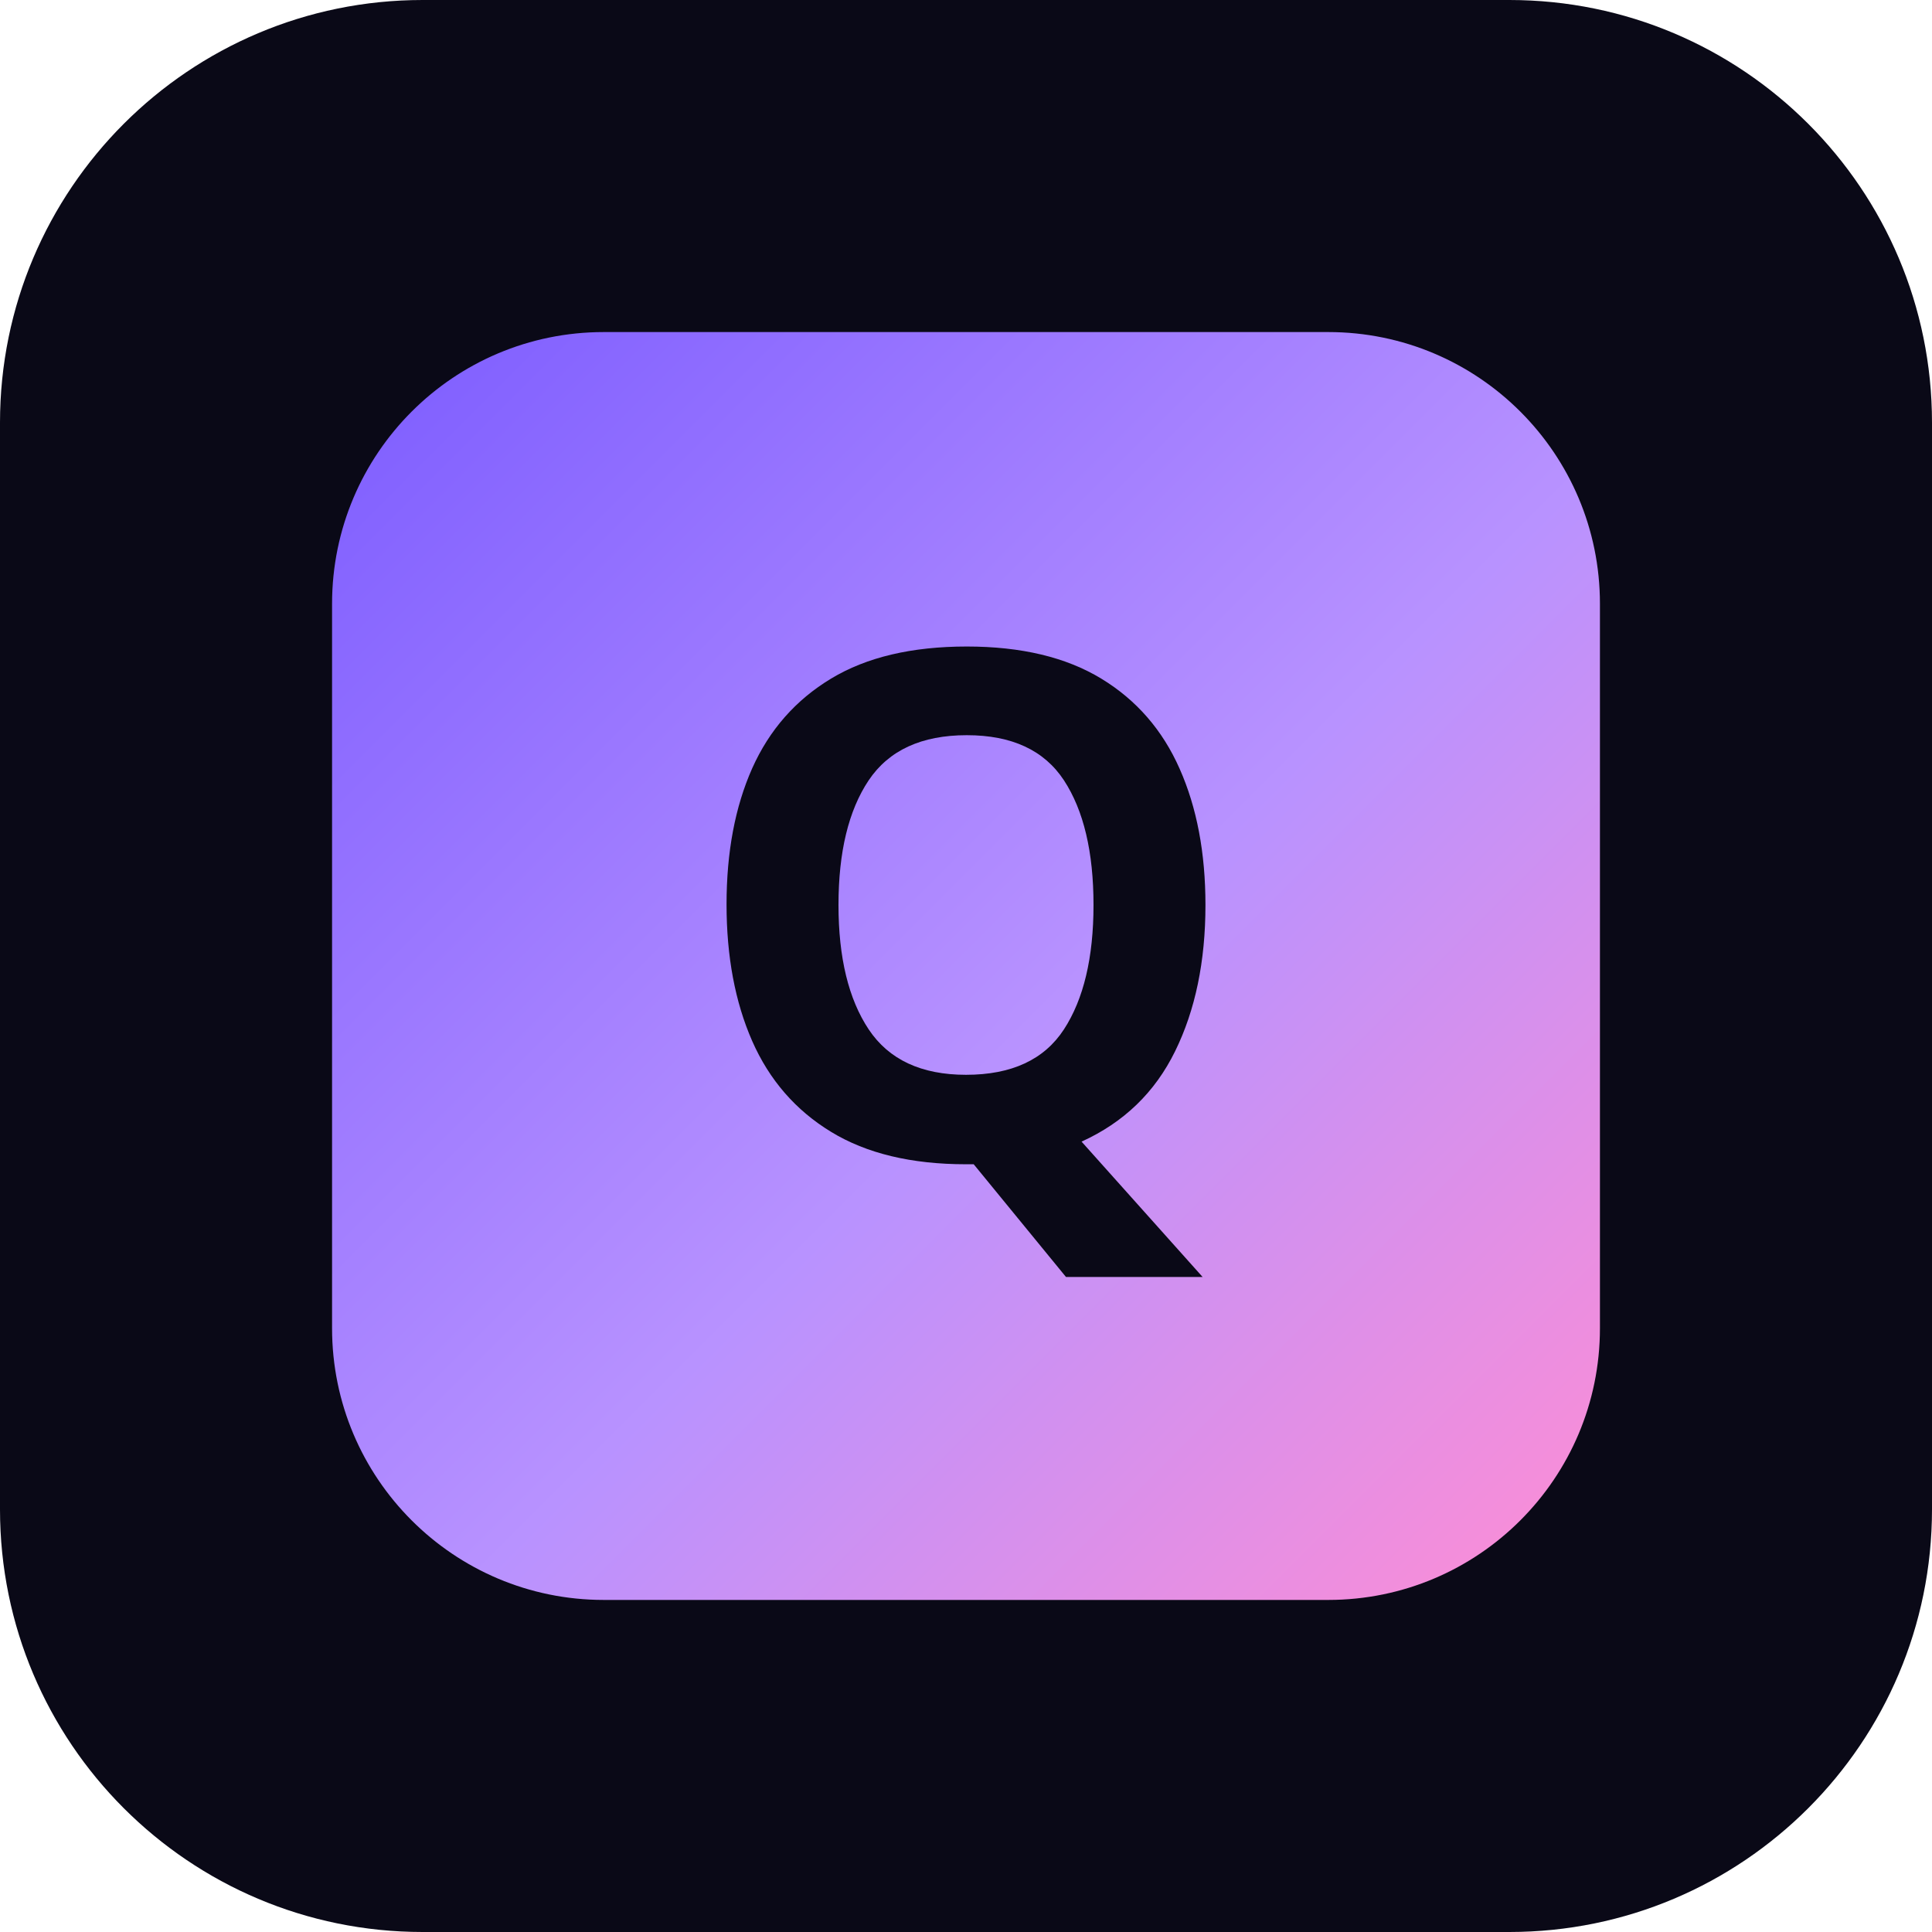
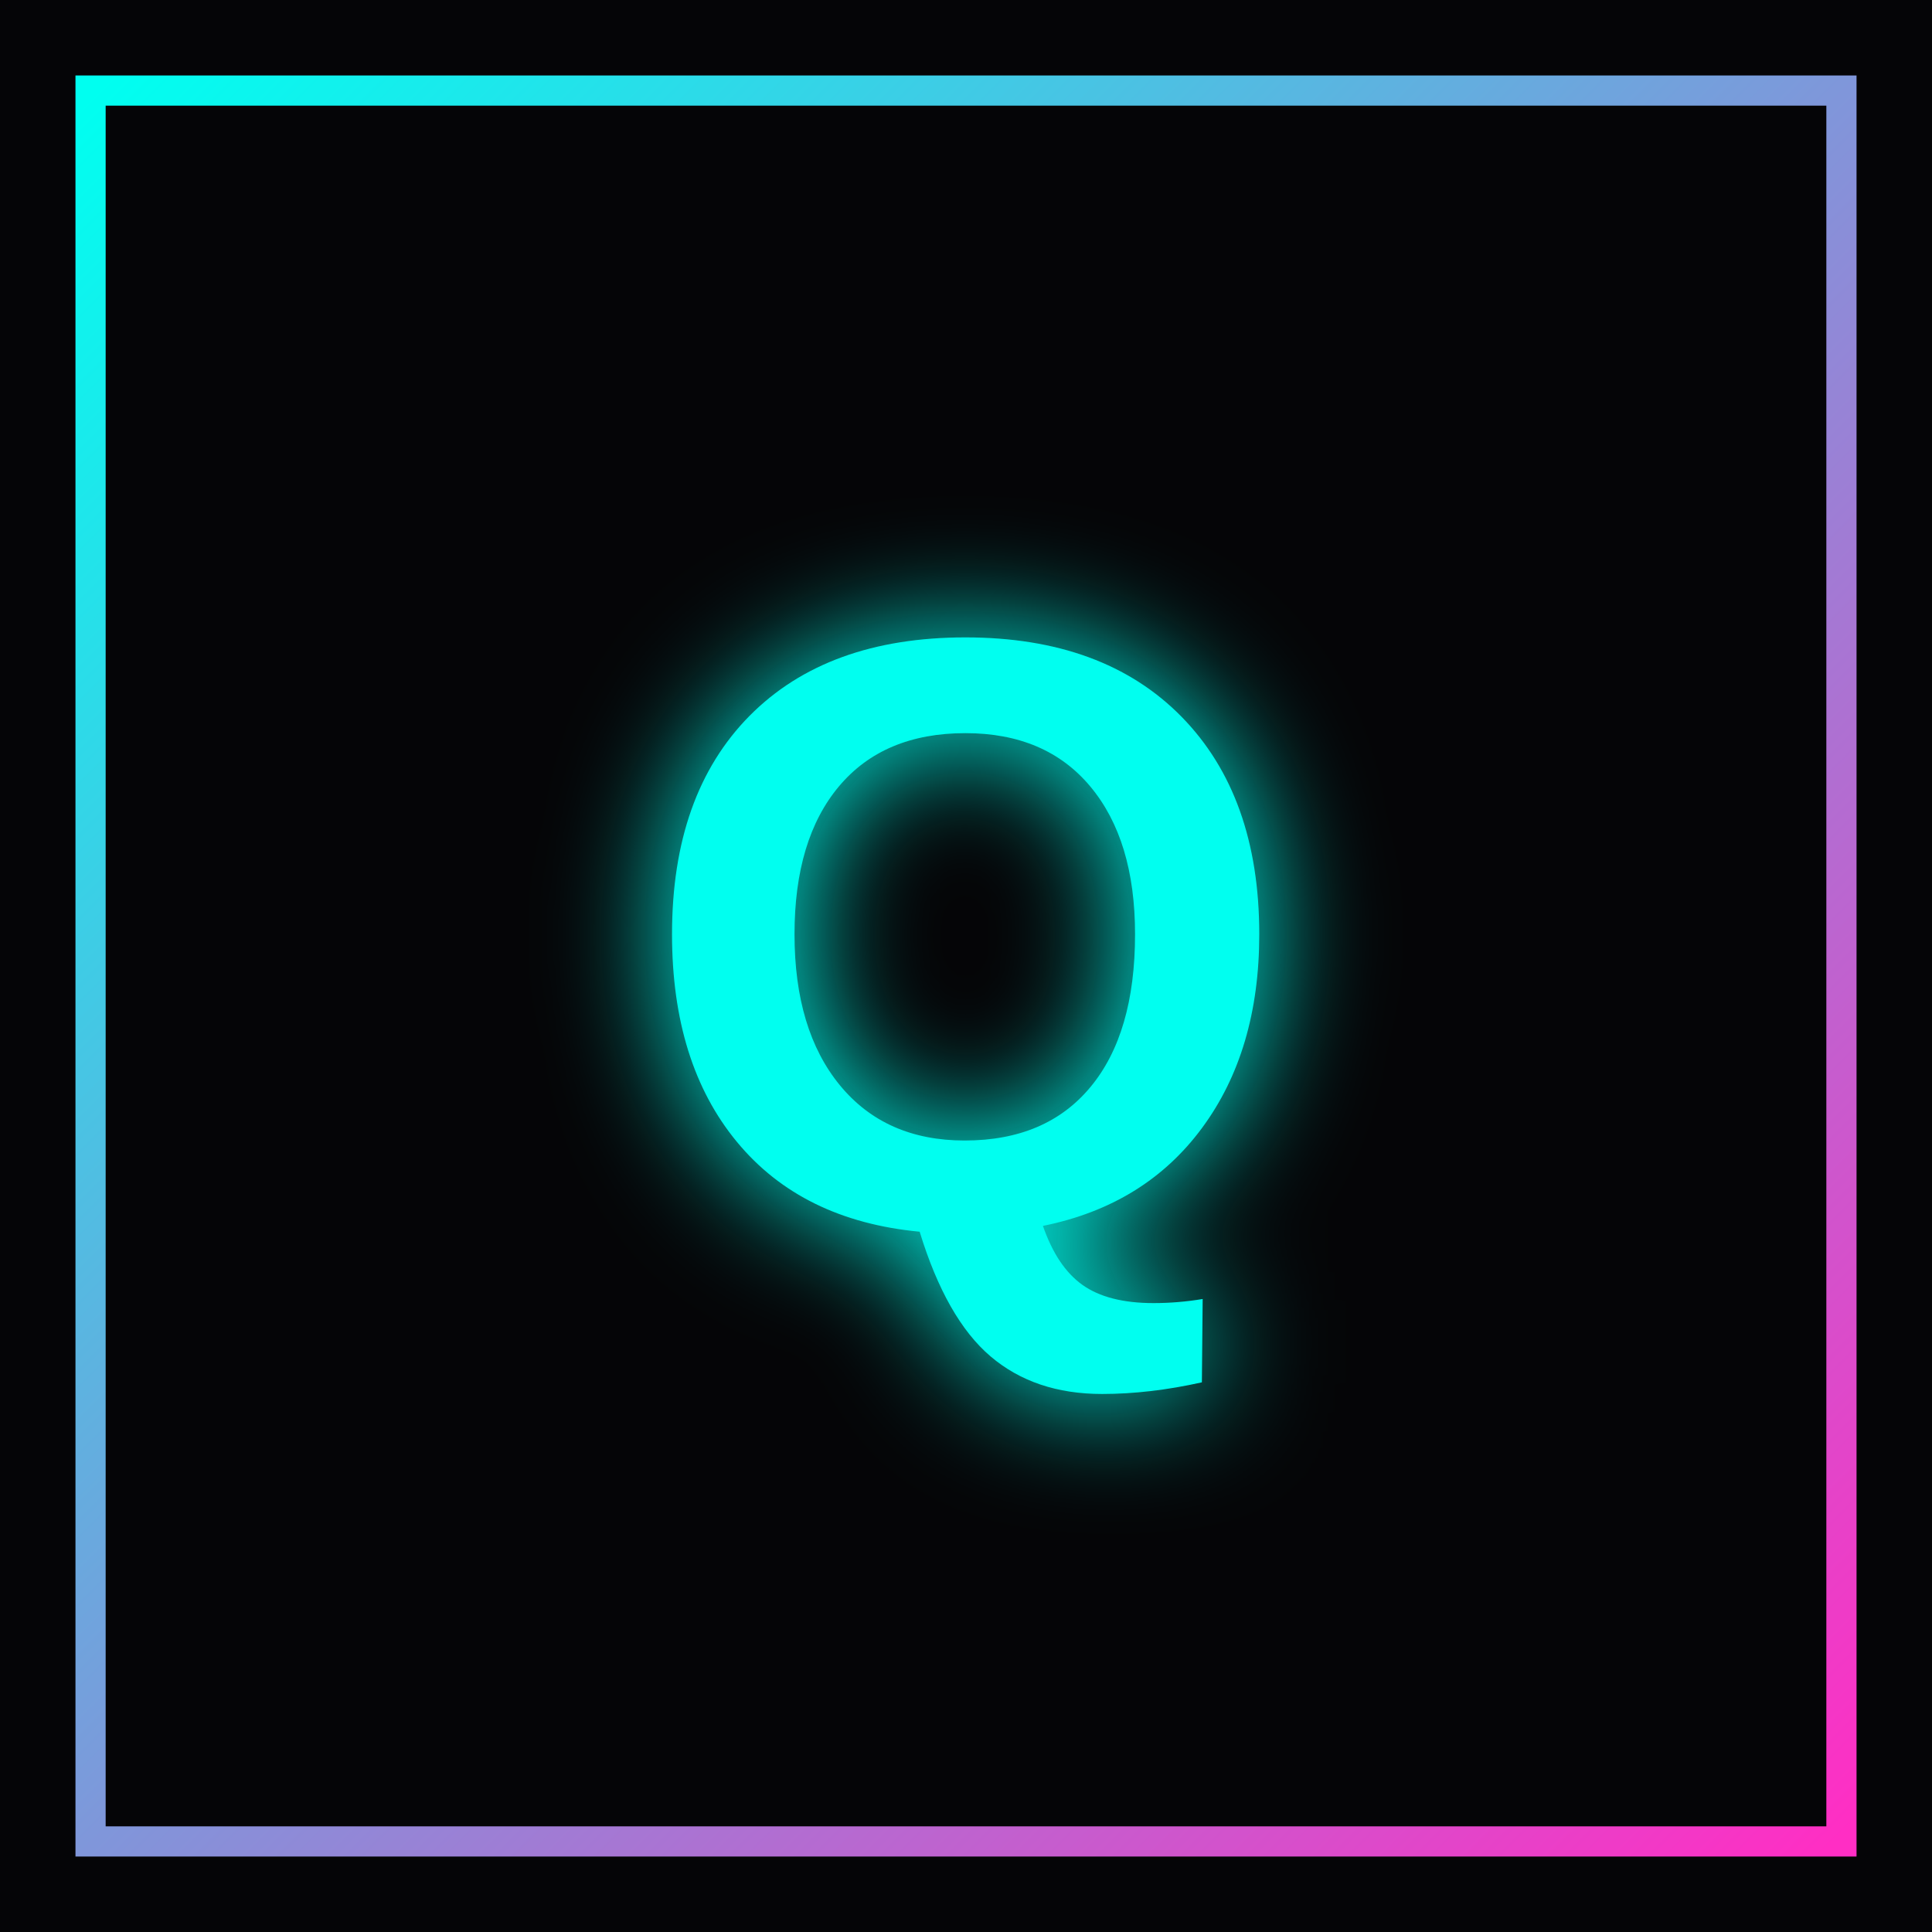
<svg xmlns="http://www.w3.org/2000/svg" viewBox="0 0 192 192">
  <defs>
    <linearGradient id="g" x1="0" y1="0" x2="1" y2="1">
-       <stop offset="0%" stop-color="#7c5cff" />
-       <stop offset="55%" stop-color="#b892ff" />
-       <stop offset="100%" stop-color="#ff8dd4" />
+       <stop offset="0%" stop-color="#00fff0" />
+       <stop offset="100%" stop-color="#ff2ec4" />
    </linearGradient>
+     <filter id="glow" x="-50%" y="-50%" width="200%" height="200%">
+       <feGaussianBlur stdDeviation="6" result="blur" />
+       <feMerge>
+         <feMergeNode in="blur" />
+         <feMergeNode in="SourceGraphic" />
+       </feMerge>
+     </filter>
  </defs>
-   <rect width="192" height="192" rx="42" fill="#0a0917" />
-   <rect x="33" y="33" width="126" height="126" rx="27" fill="url(#g)" />
-   <text x="96" y="115" font-family="Segoe UI, sans-serif" font-size="70" font-weight="800" fill="#0a0917" text-anchor="middle">Q</text>
+   <rect width="192" height="192" fill="#050507" />
+   <rect x="9" y="9" width="174" height="174" fill="none" stroke="url(#g)" stroke-width="3" />
+   <text x="96" y="122" font-family="Arial, sans-serif" font-size="84" font-weight="900" fill="#00fff0" text-anchor="middle" filter="url(#glow)">Q</text>
</svg>
